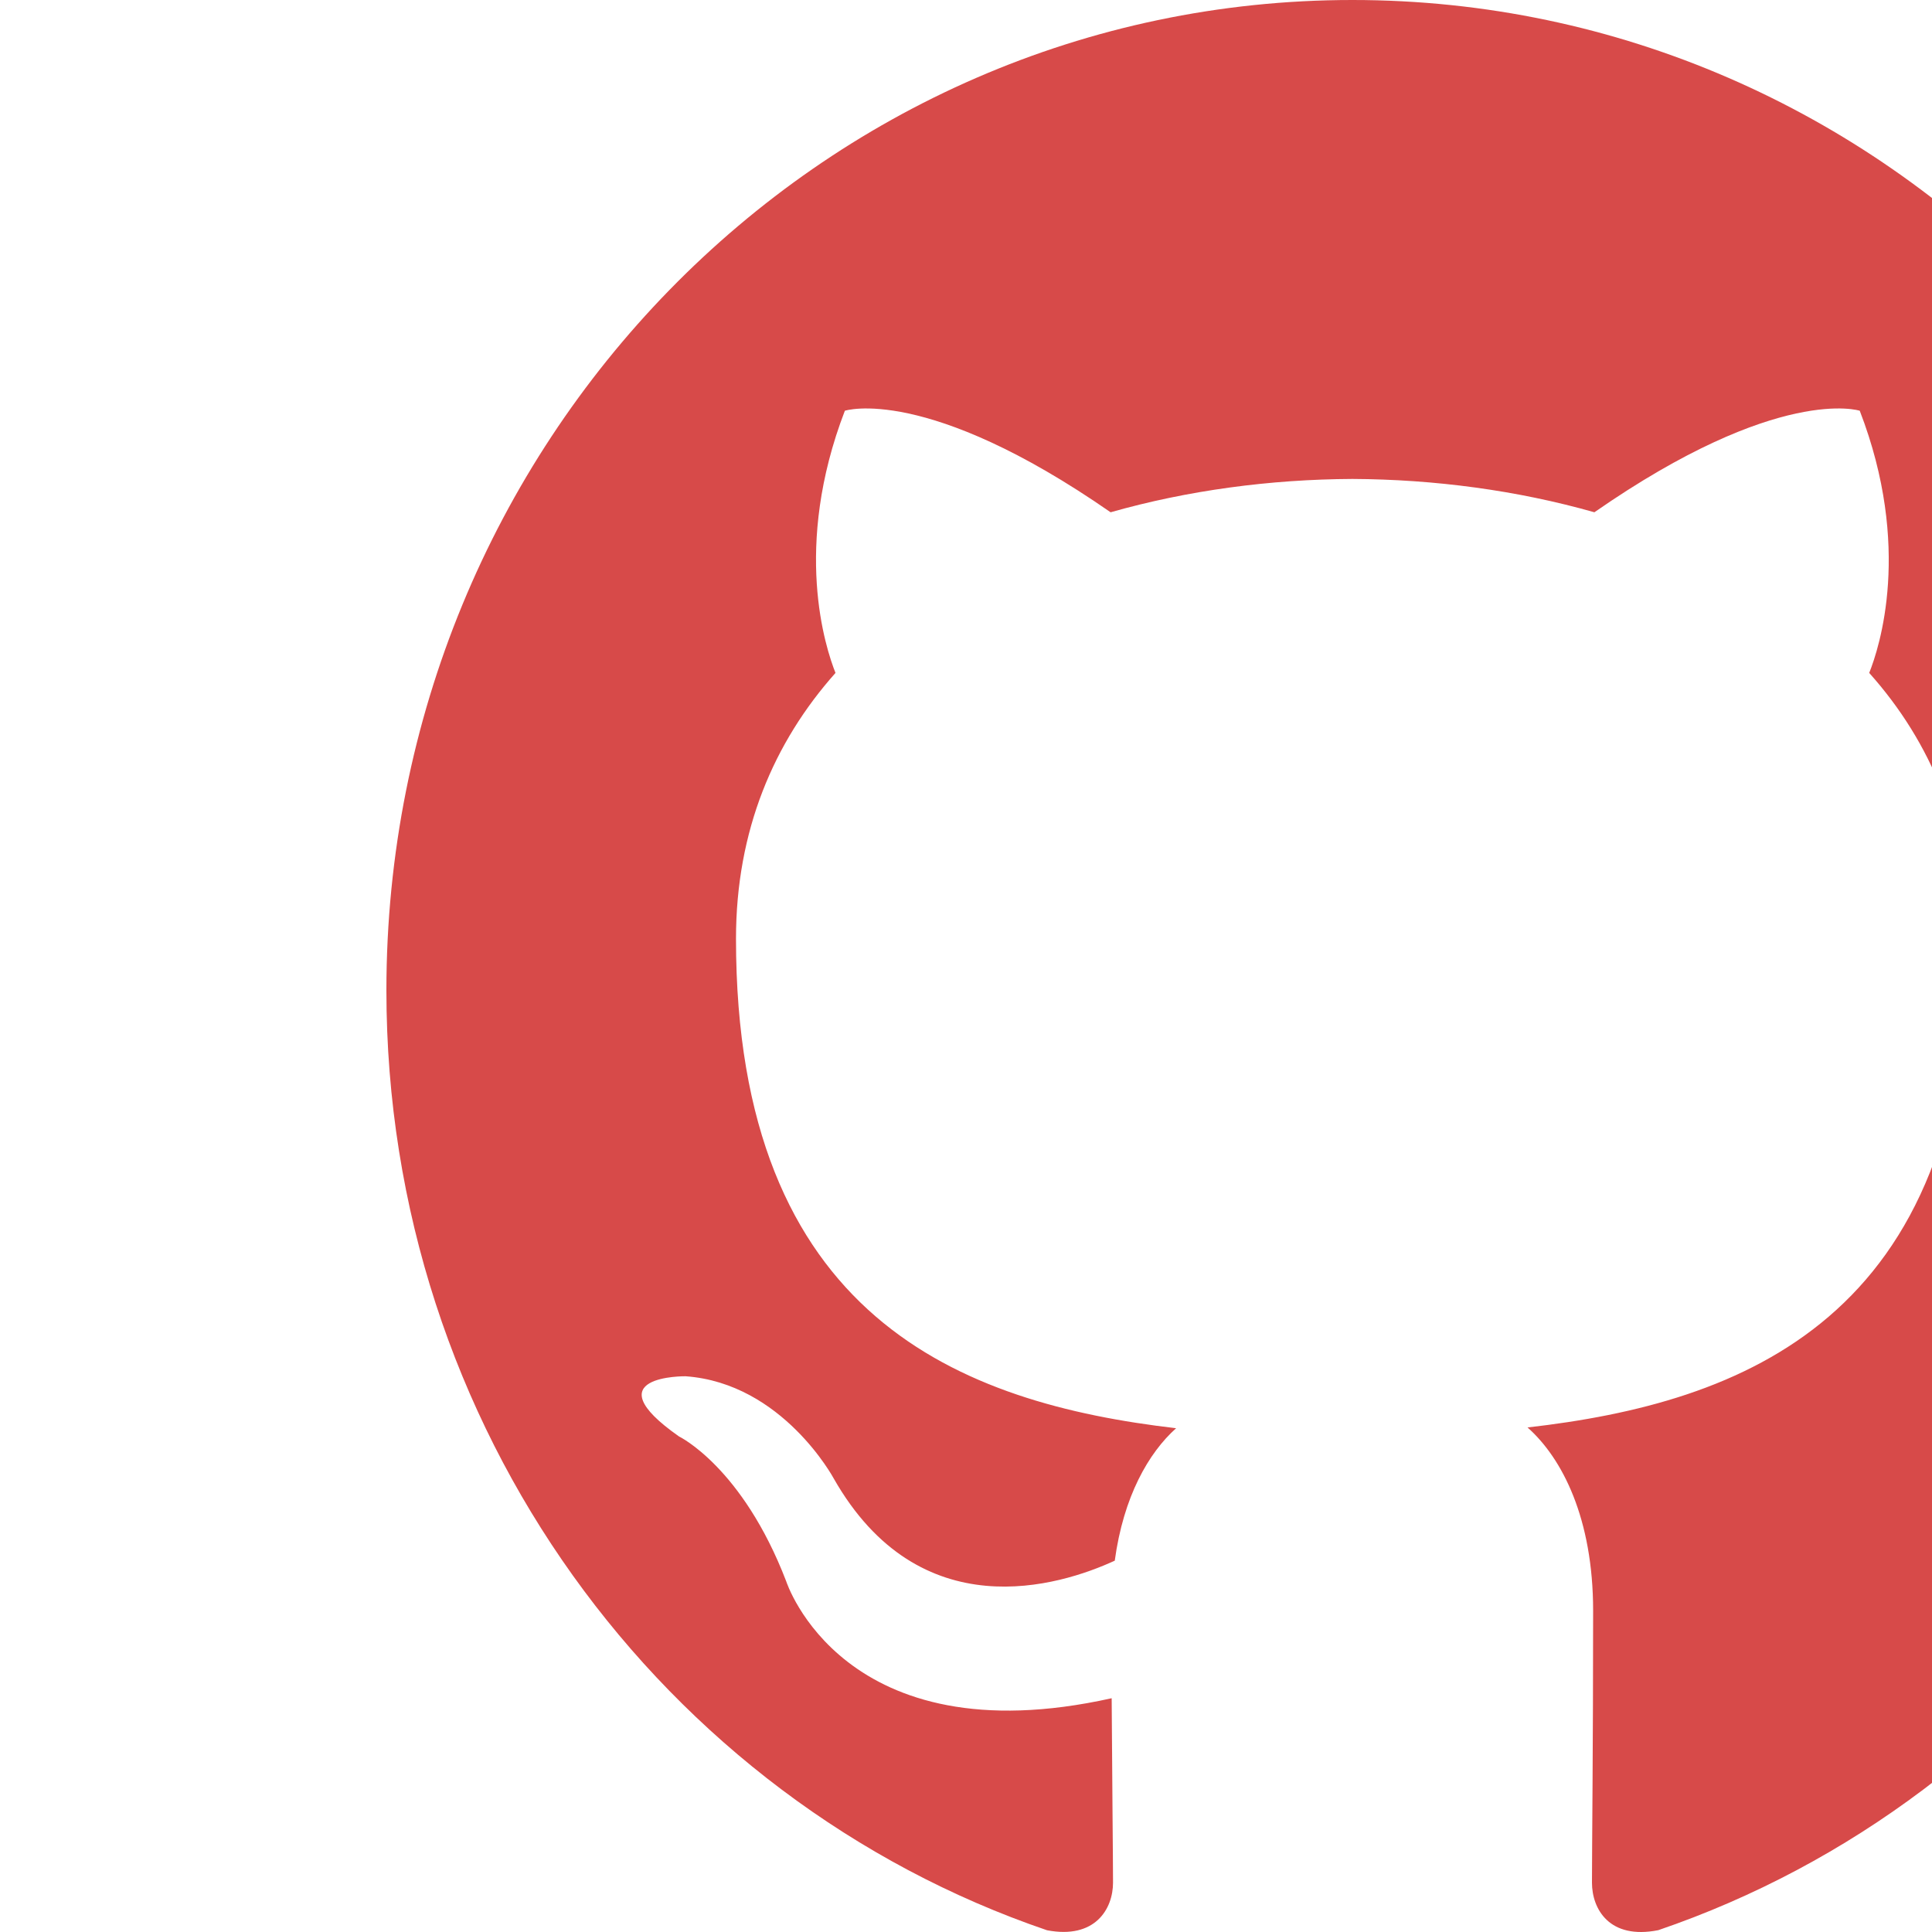
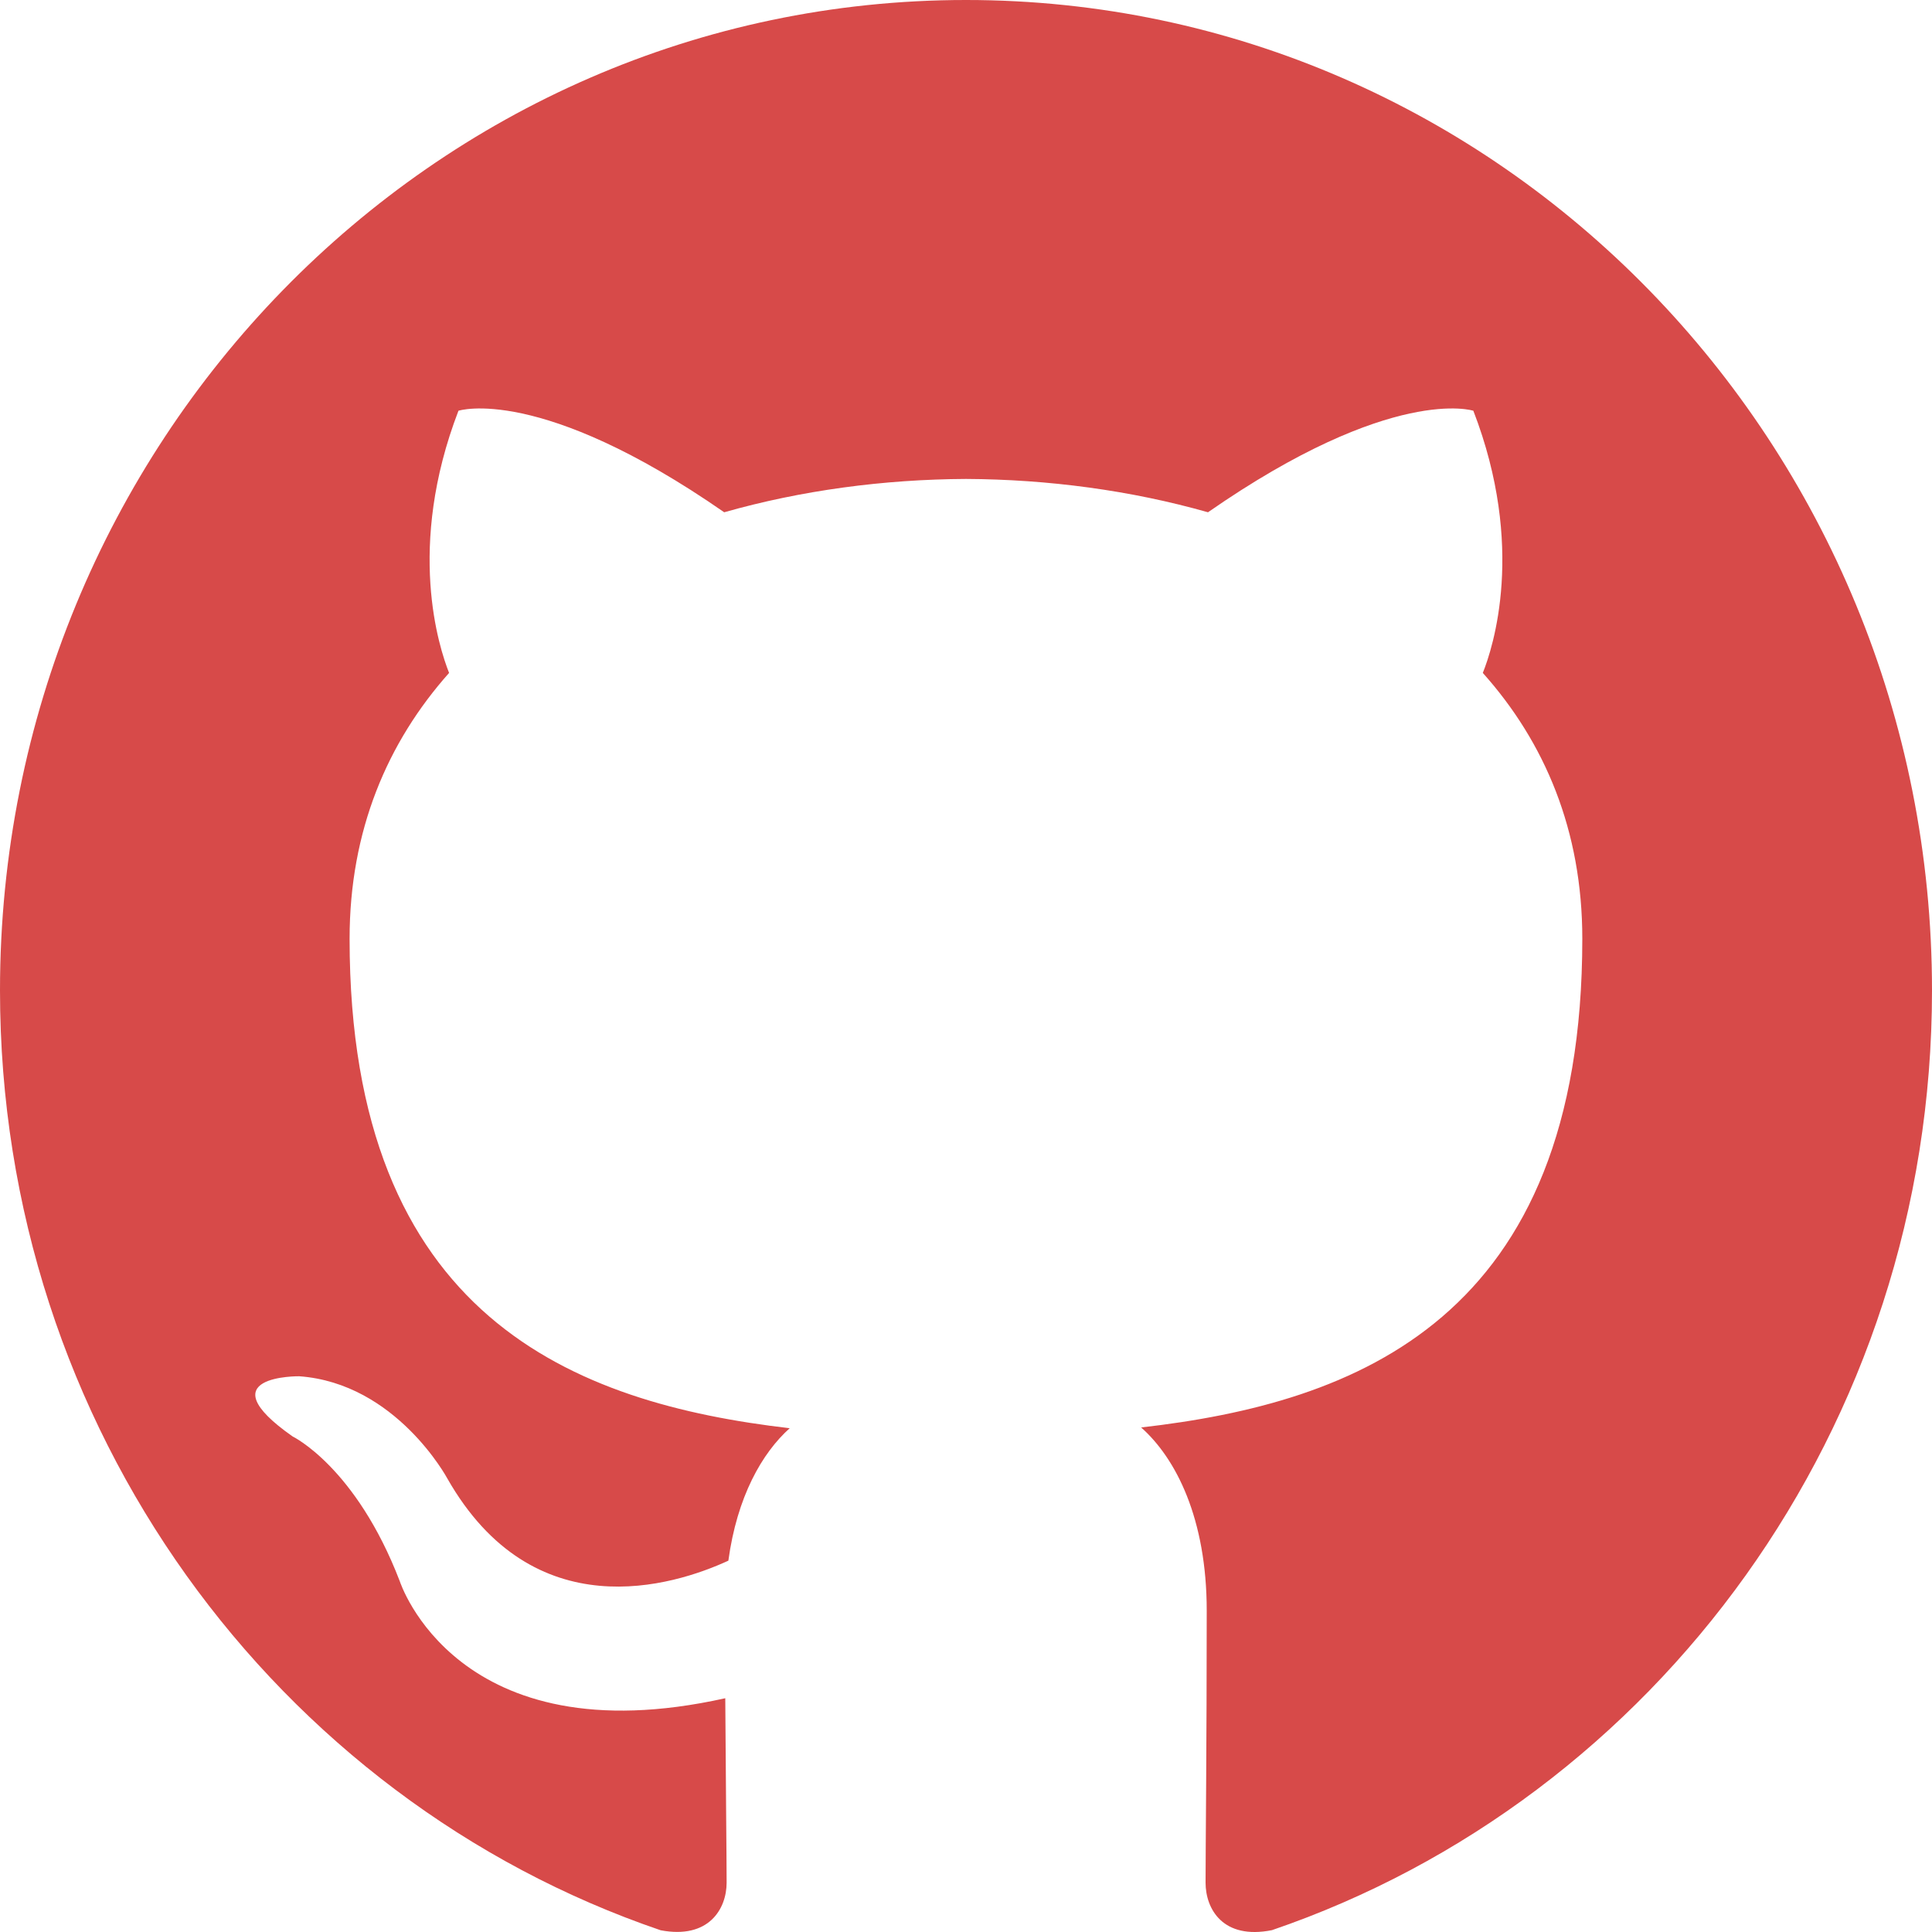
- <svg xmlns="http://www.w3.org/2000/svg" width="800px" height="800px" viewBox="0 0 20 20" version="1.1">
+ <svg xmlns="http://www.w3.org/2000/svg" width="800px" height="800px" viewBox="4 0 20 20" version="1.1">
  <defs>

</defs>
  <g id="Page-1" stroke="none" stroke-width="1" fill="none" fill-rule="evenodd">
    <g id="Dribbble-Light-Preview" transform="translate(-140, -7559)" fill="#d74a49">
      <g id="icons" transform="translate(56, 160) translate(4, 0)" fill="#d74a49">
        <path d="M94,7399 C99.523,7399 104,7403.59 104,7409.253 C104,7413.782 101.138,7417.624 97.167,7418.981 C96.66,7419.082 96.48,7418.762 96.48,7418.489 C96.48,7418.151 96.492,7417.047 96.492,7415.675 C96.492,7414.719 96.172,7414.095 95.813,7413.777 C98.04,7413.523 100.38,7412.656 100.38,7408.718 C100.38,7407.598 99.992,7406.684 99.35,7405.966 C99.454,7405.707 99.797,7404.664 99.252,7403.252 C99.252,7403.252 98.414,7402.977 96.505,7404.303 C95.706,7404.076 94.85,7403.962 94,7403.958 C93.15,7403.962 92.295,7404.076 91.497,7404.303 C89.586,7402.977 88.746,7403.252 88.746,7403.252 C88.203,7404.664 88.546,7405.707 88.649,7405.966 C88.01,7406.684 87.619,7407.598 87.619,7408.718 C87.619,7412.646 89.954,7413.526 92.175,7413.785 C91.889,7414.041 91.63,7414.493 91.54,7415.156 C90.97,7415.418 89.522,7415.871 88.63,7414.304 C88.63,7414.304 88.101,7413.319 87.097,7413.247 C87.097,7413.247 86.122,7413.234 87.029,7413.87 C87.029,7413.87 87.684,7414.185 88.139,7415.37 C88.139,7415.37 88.726,7417.2 91.508,7416.58 C91.513,7417.437 91.522,7418.245 91.522,7418.489 C91.522,7418.76 91.338,7419.077 90.839,7418.982 C86.865,7417.627 84,7413.783 84,7409.253 C84,7403.59 88.478,7399 94,7399" id="github-[#142]">

</path>
      </g>
    </g>
  </g>
</svg>
